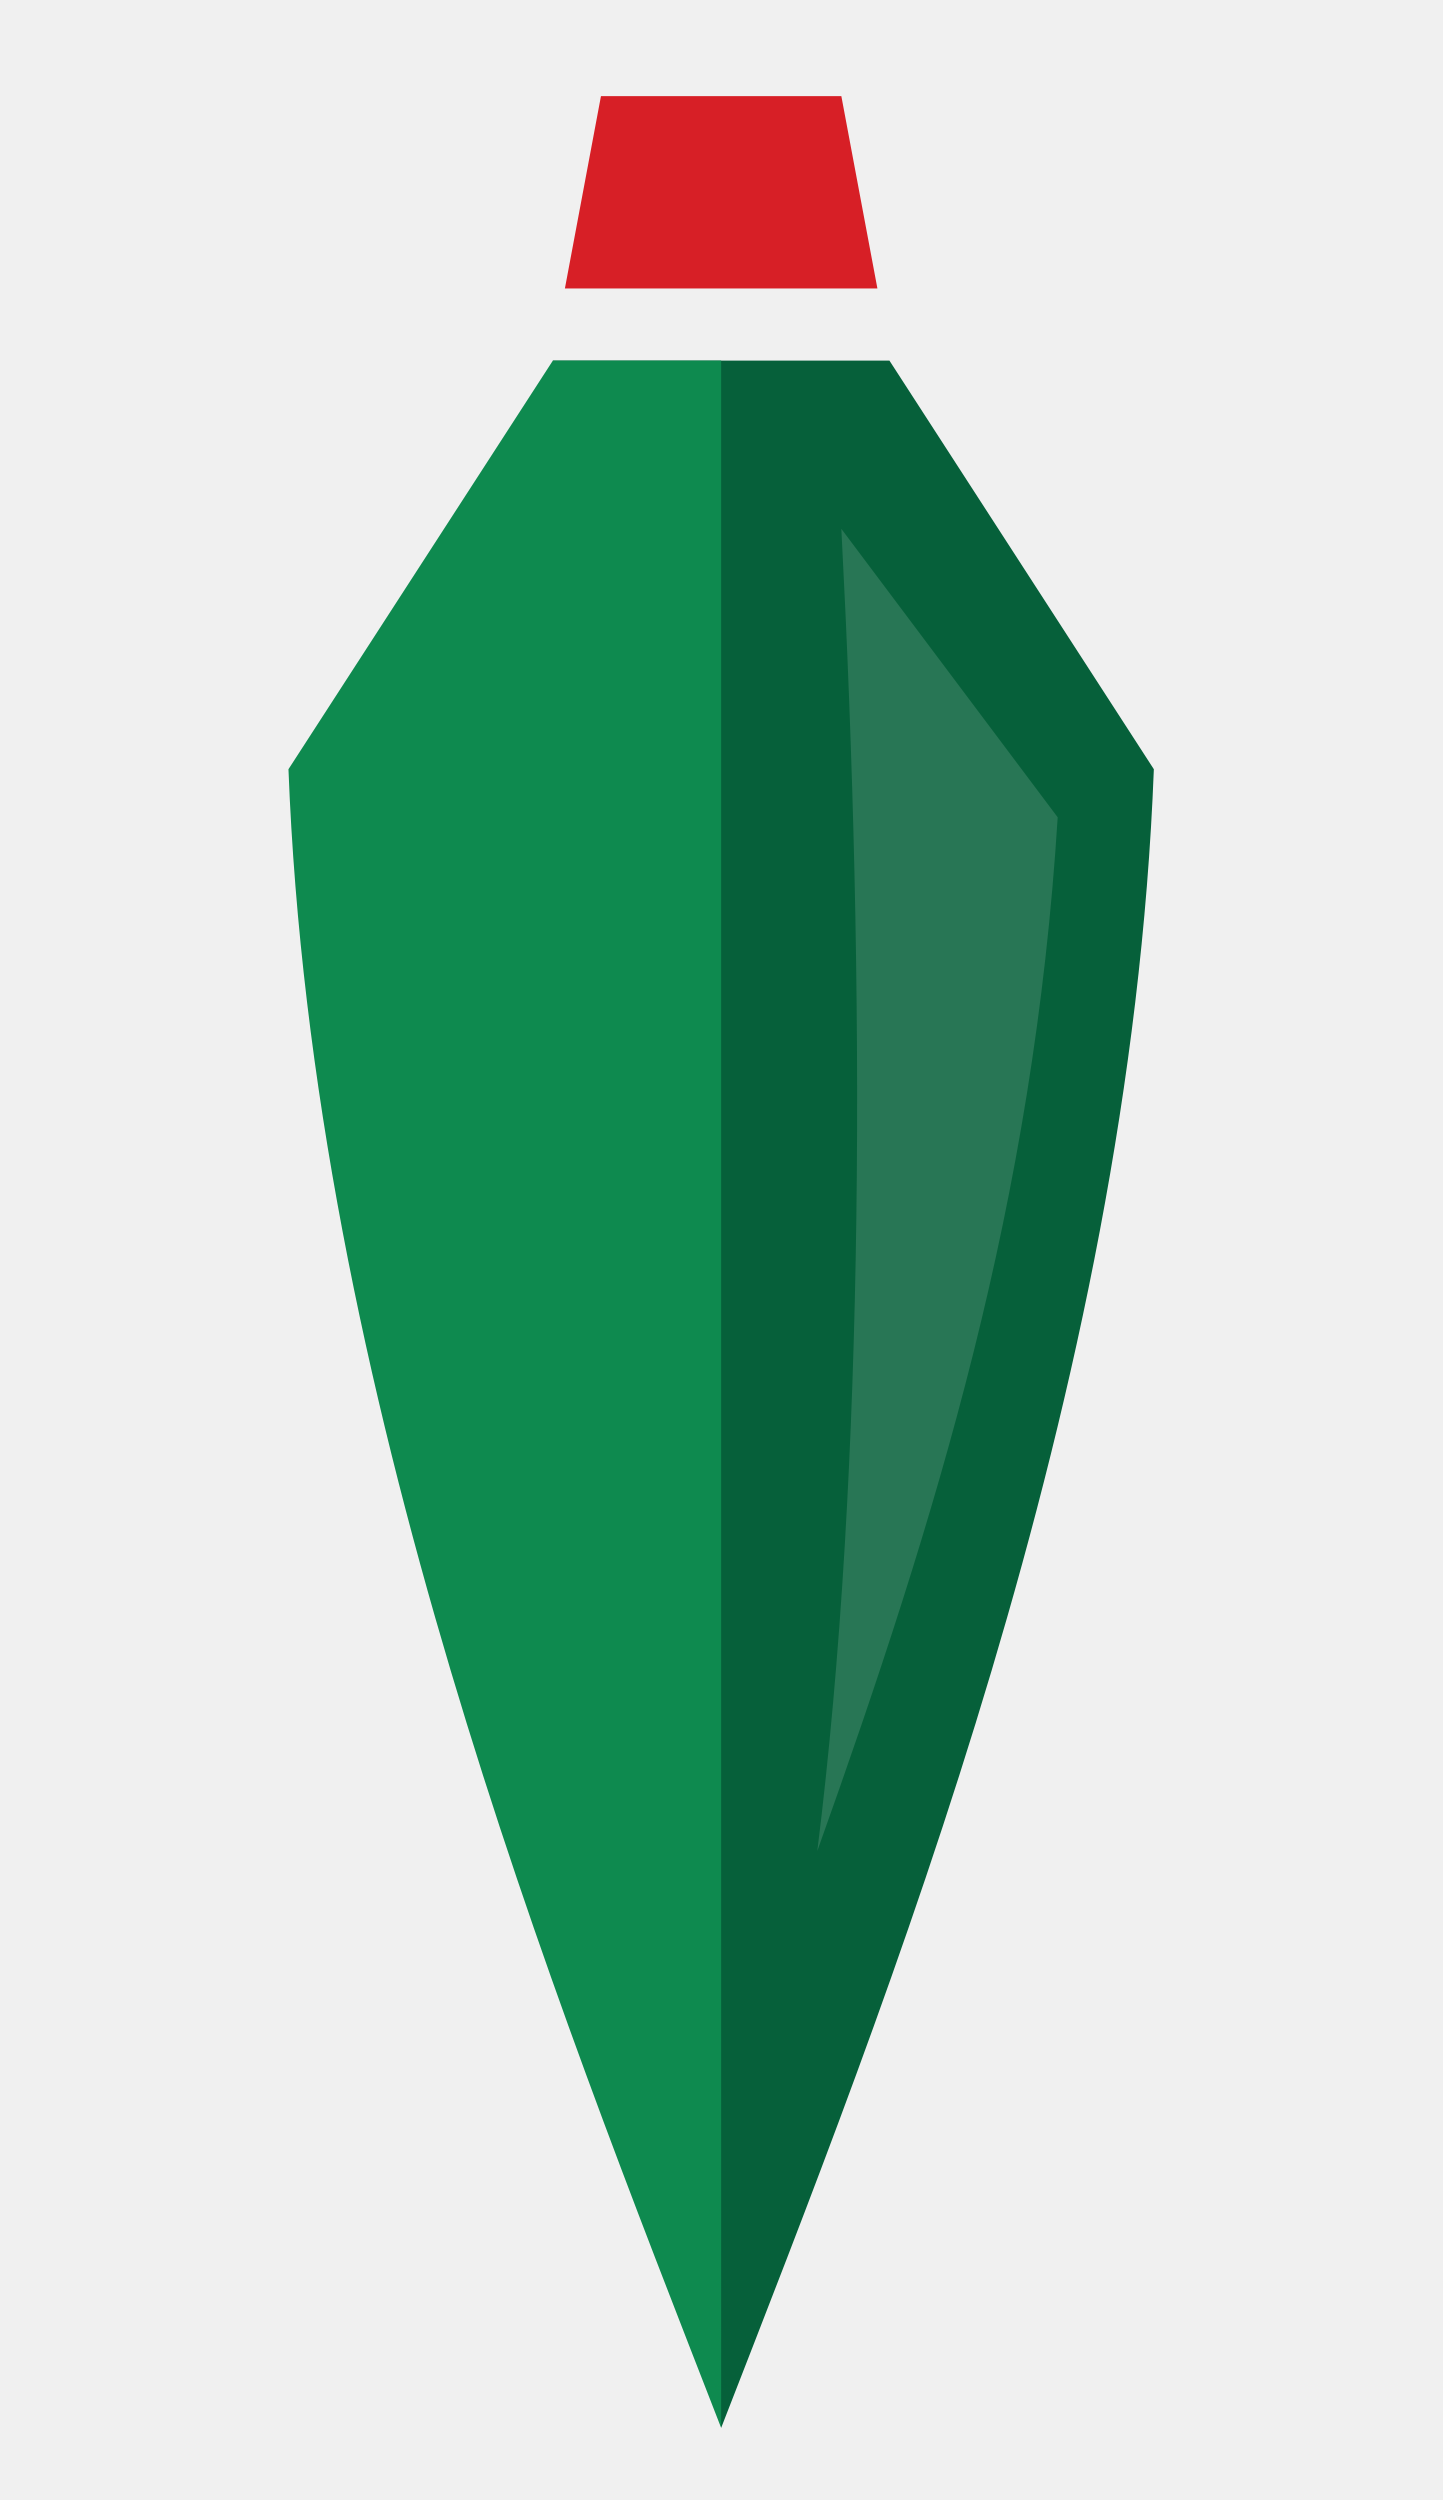
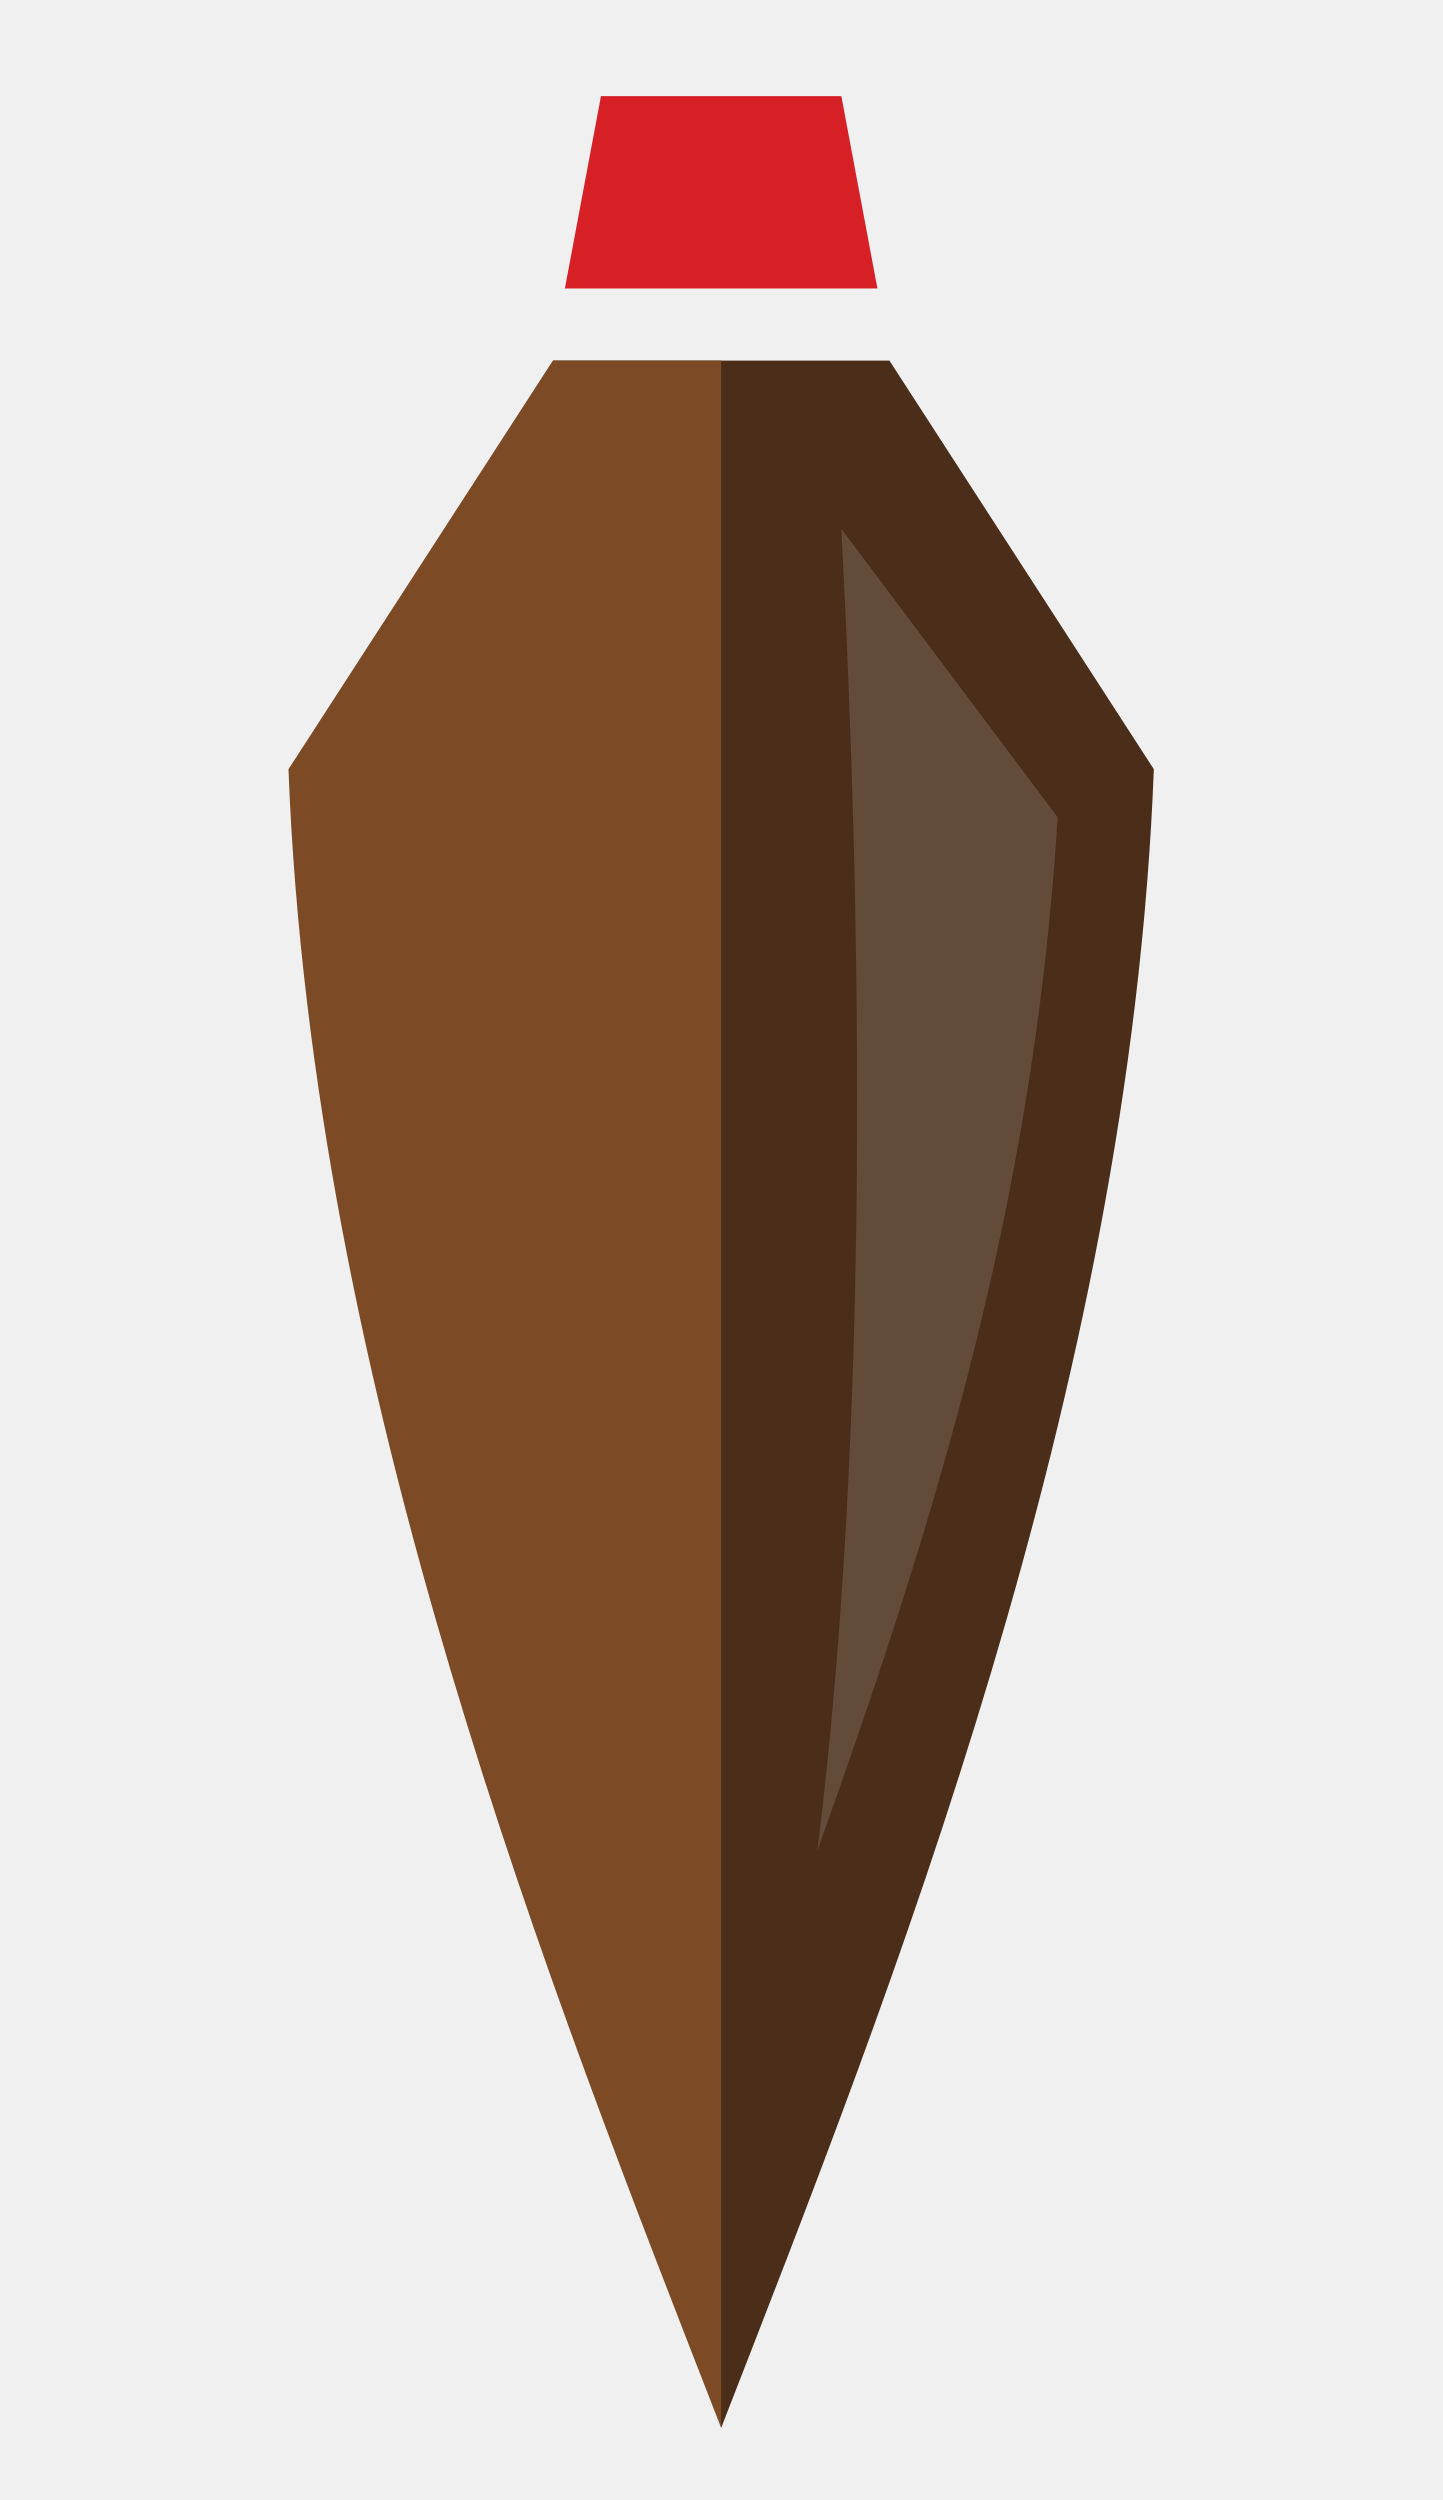
<svg xmlns="http://www.w3.org/2000/svg" viewBox="-10 -4 120 208" role="img" aria-labelledby="t">
  <g id="icon">
-     <path d="M36 26 L64 26 L86 60 C84 112 64 162 50 198 Z" fill="#06603A" />
+     <path d="M36 26 L64 26 L86 60 C84 112 64 162 50 198 Z" fill="#4A2E1A" />
    <path d="M36 26 L64 26 L86 60 C84 112 64 162 50 198 Z" fill="#000" fill-opacity="0" />
-     <path d="M36 26 L50 26 L50 198 C36 162 16 112 14 60 Z" fill="#0E8A4F" />
+     <path d="M36 26 L50 26 L50 198 C36 162 16 112 14 60 Z" fill="#7C4A24" />
    <path d="M60 40 L78 64 C76 96 68 122 58 150 C62 118 62 78 60 40 Z" fill="#FFFFFF" fill-opacity=".14" />
    <path d="M40 4 H60 L63 20 H37 Z" fill="#D71F26" />
    <path d="M36 26 H64" stroke="#101814" stroke-opacity="0" />
  </g>
</svg>
